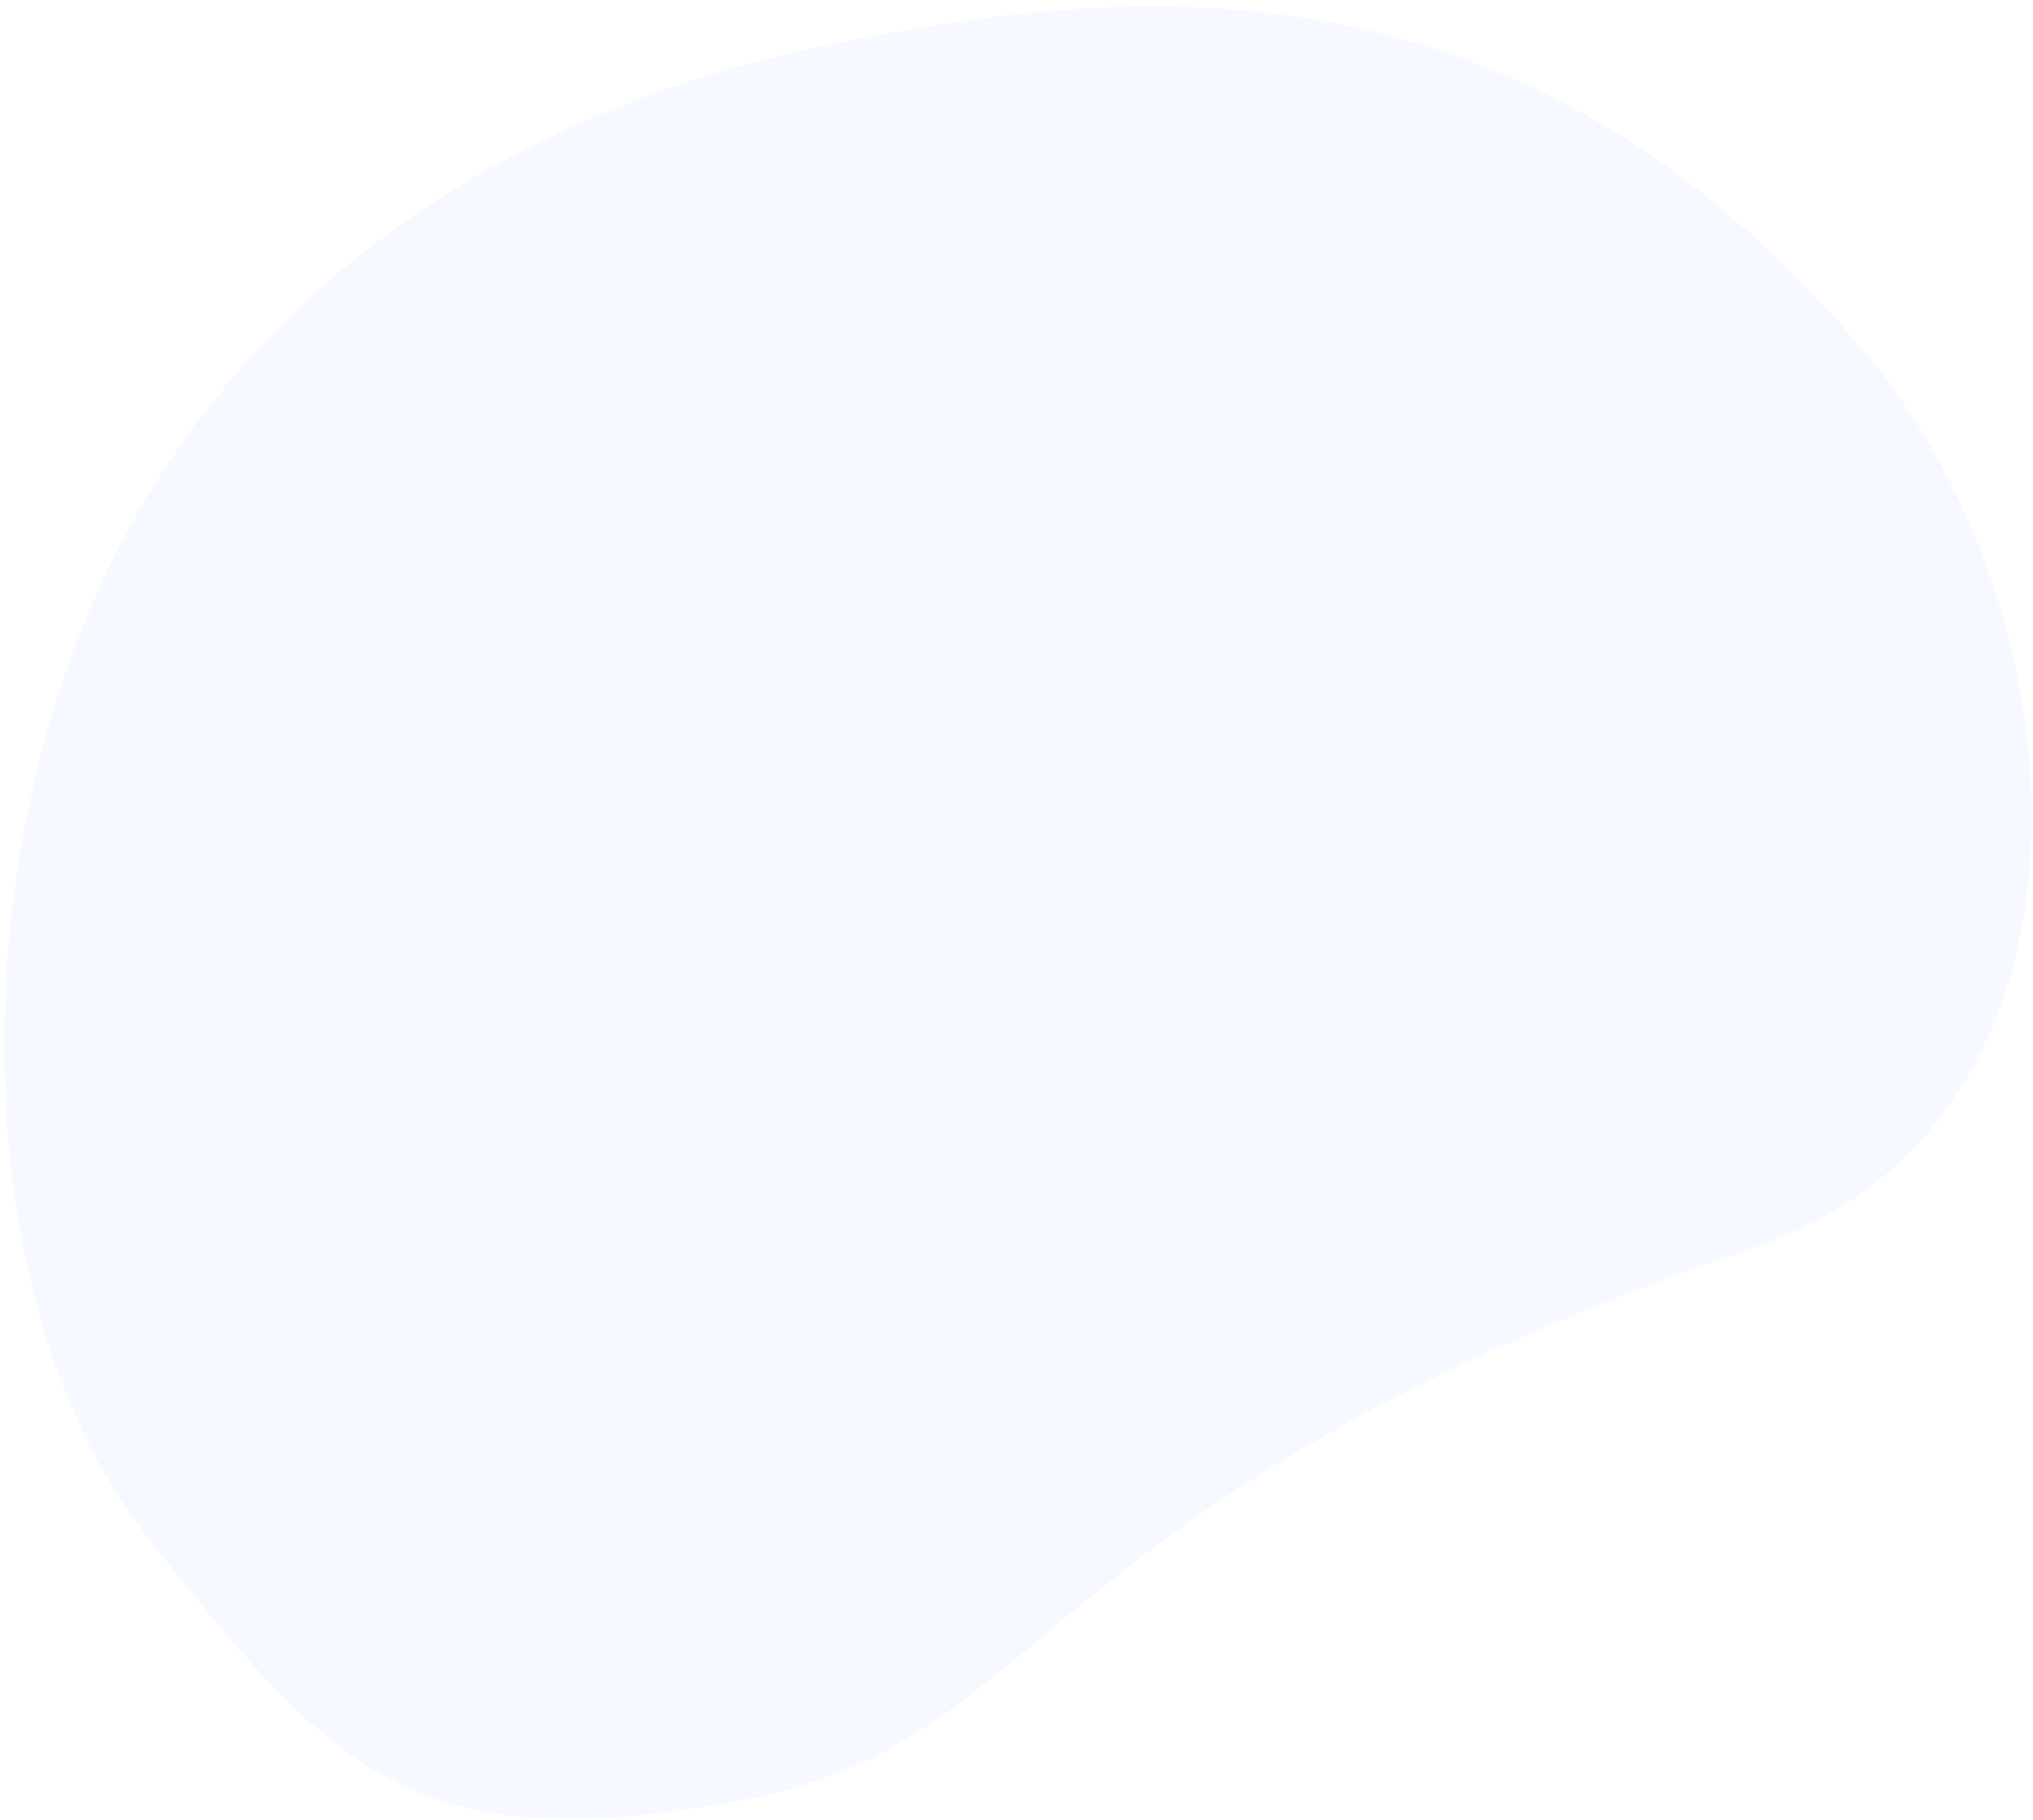
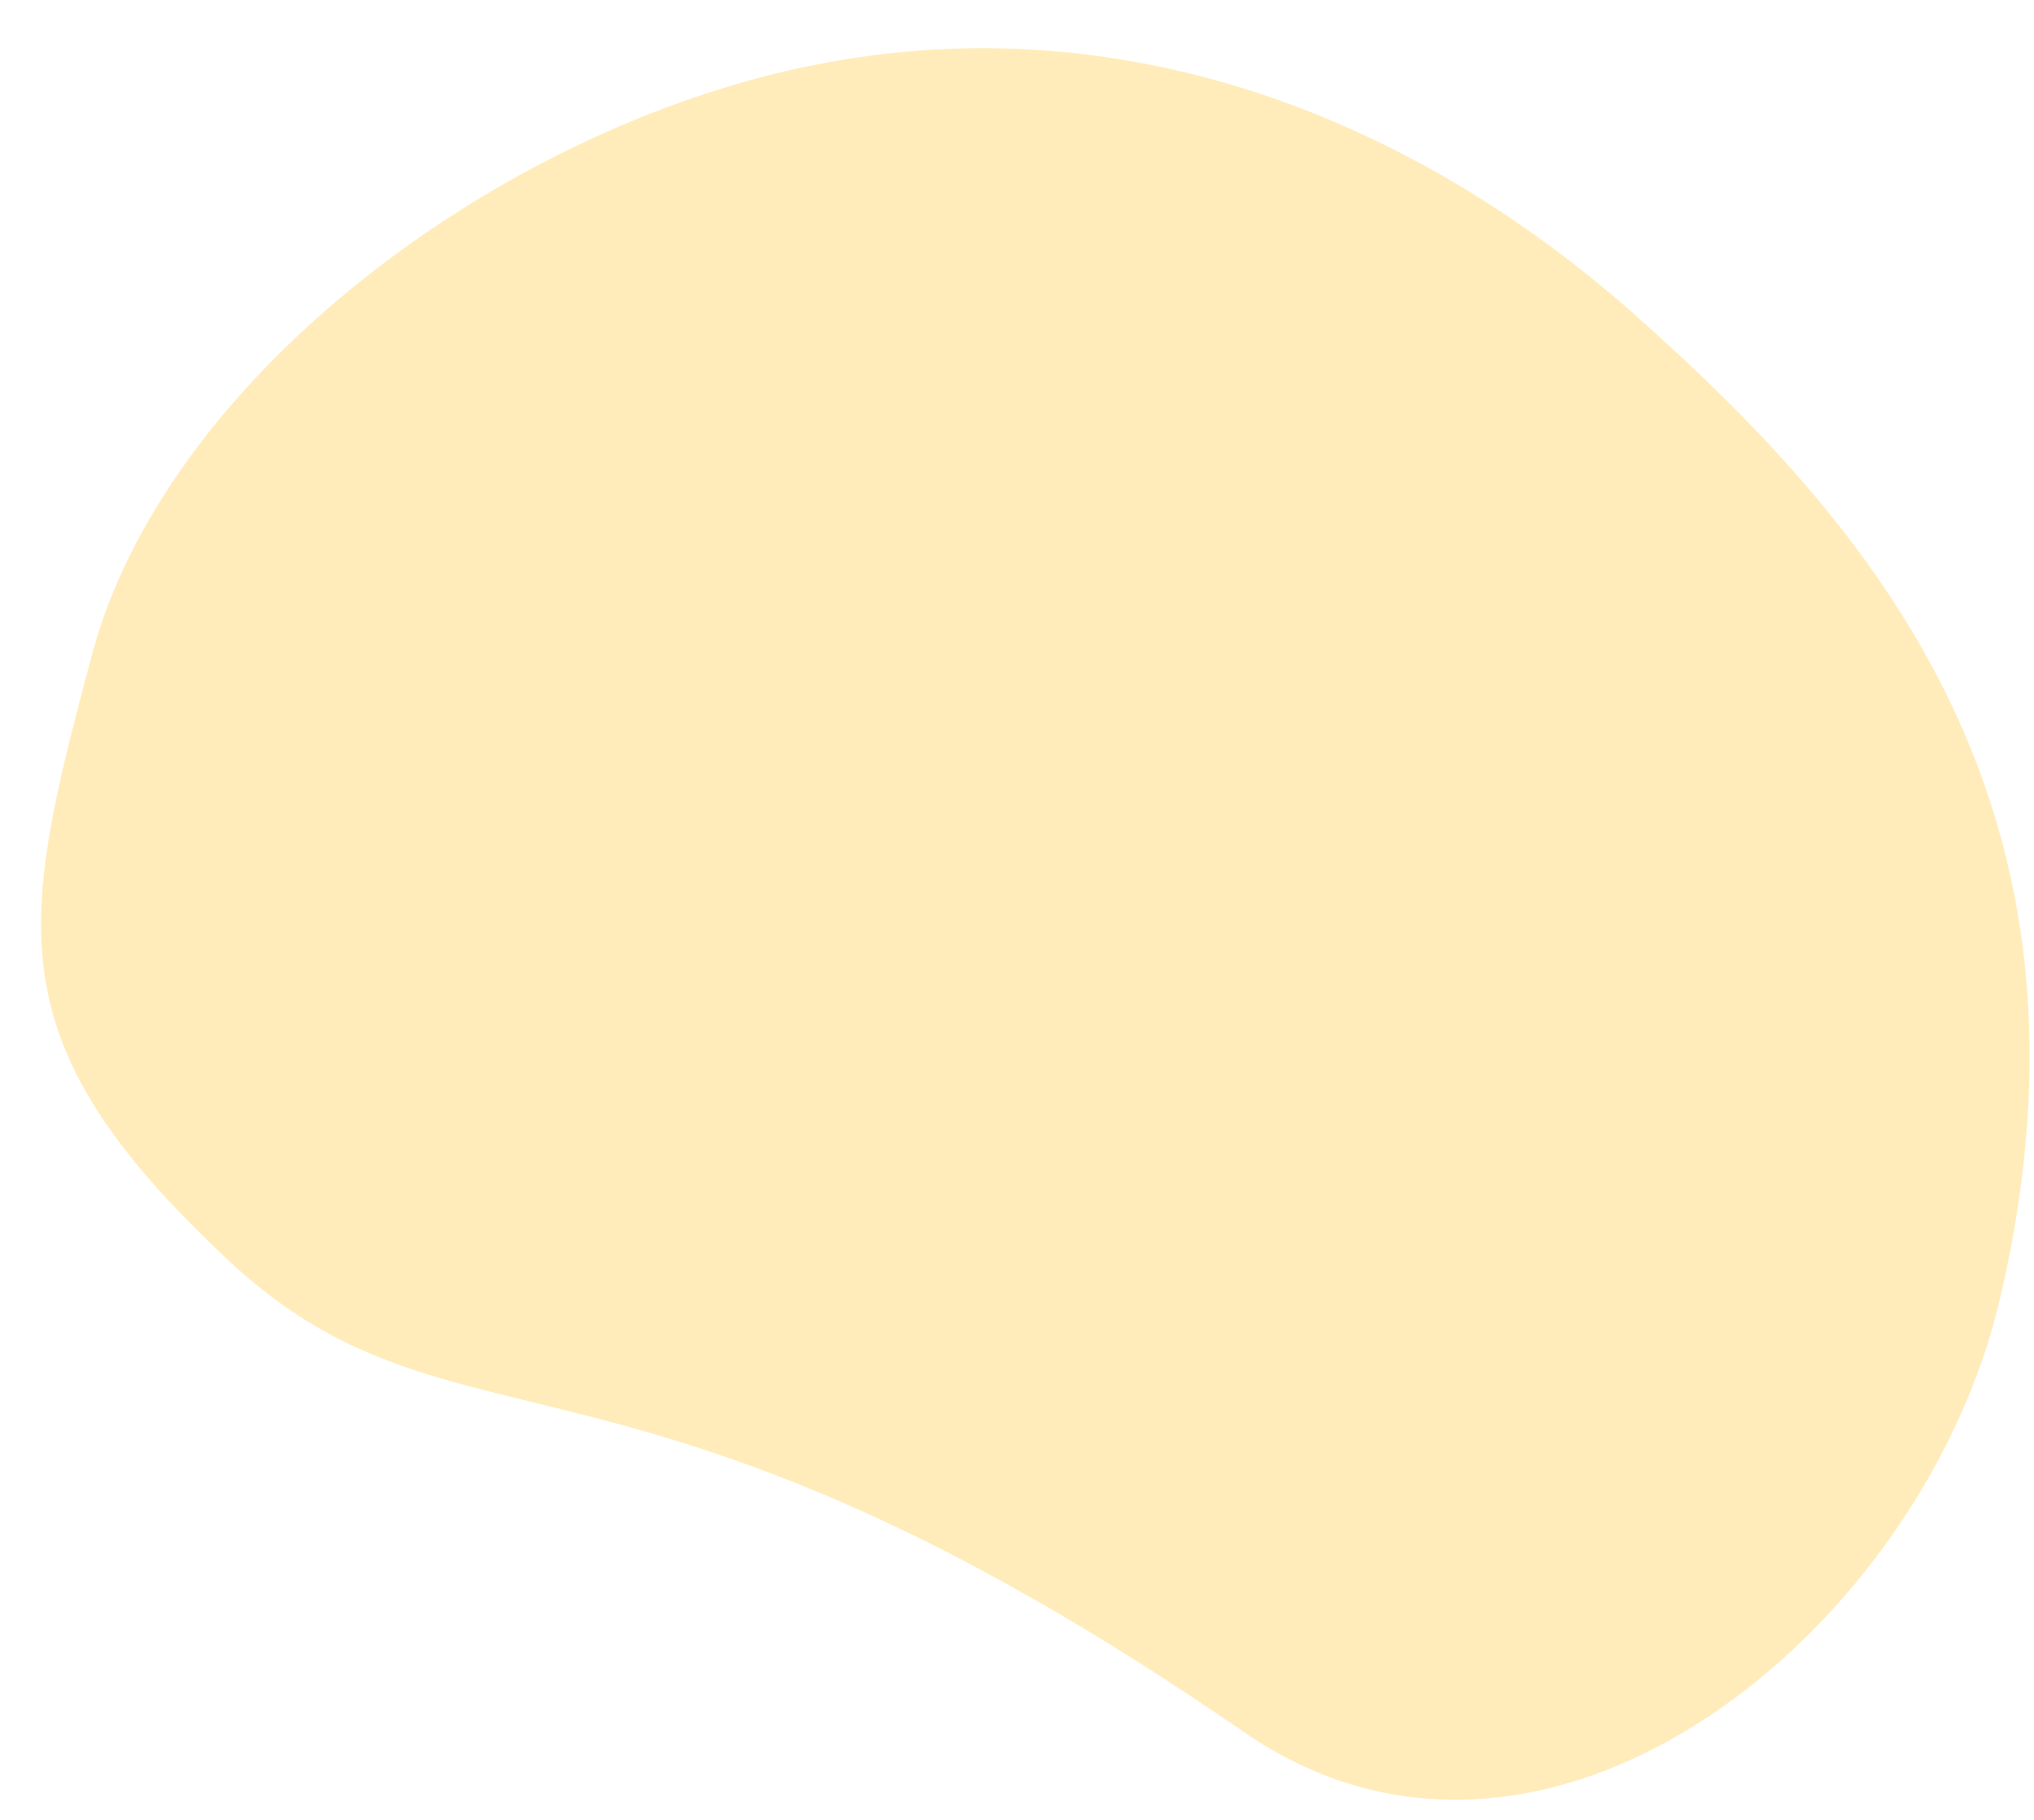
- <svg xmlns="http://www.w3.org/2000/svg" width="248" height="222" viewBox="0 0 248 222" fill="none">
-   <path d="M18.446 188.127C-3.572 160.624 -4.555 110.026 11.368 73.376C27.29 36.725 60.309 14.182 99.53 5.792C138.613 -2.391 185.65 -6.442 227.286 42.703C255.075 75.503 258.314 137.001 214.377 152.025C124.661 182.703 128.761 212.901 89.495 219.794C50.255 226.872 40.489 215.814 18.446 188.127Z" fill="#457EFF" fill-opacity="0.05" />
+ <svg xmlns="http://www.w3.org/2000/svg" width="38" height="34" viewBox="0 0 38 34" fill="none">
+   <path d="M1.712 12.255C3.043 7.219 8.968 2.651 14.723 1.319C20.479 -0.013 26.062 1.927 30.509 5.849C34.92 9.773 39.539 15.005 37.362 24.275C35.91 30.463 28.888 36.258 23.238 32.359C11.7 24.398 8.473 27.541 4.199 23.483C-0.094 19.443 0.361 17.31 1.712 12.255Z" fill="#FFCB45" fill-opacity="0.37" />
</svg>
